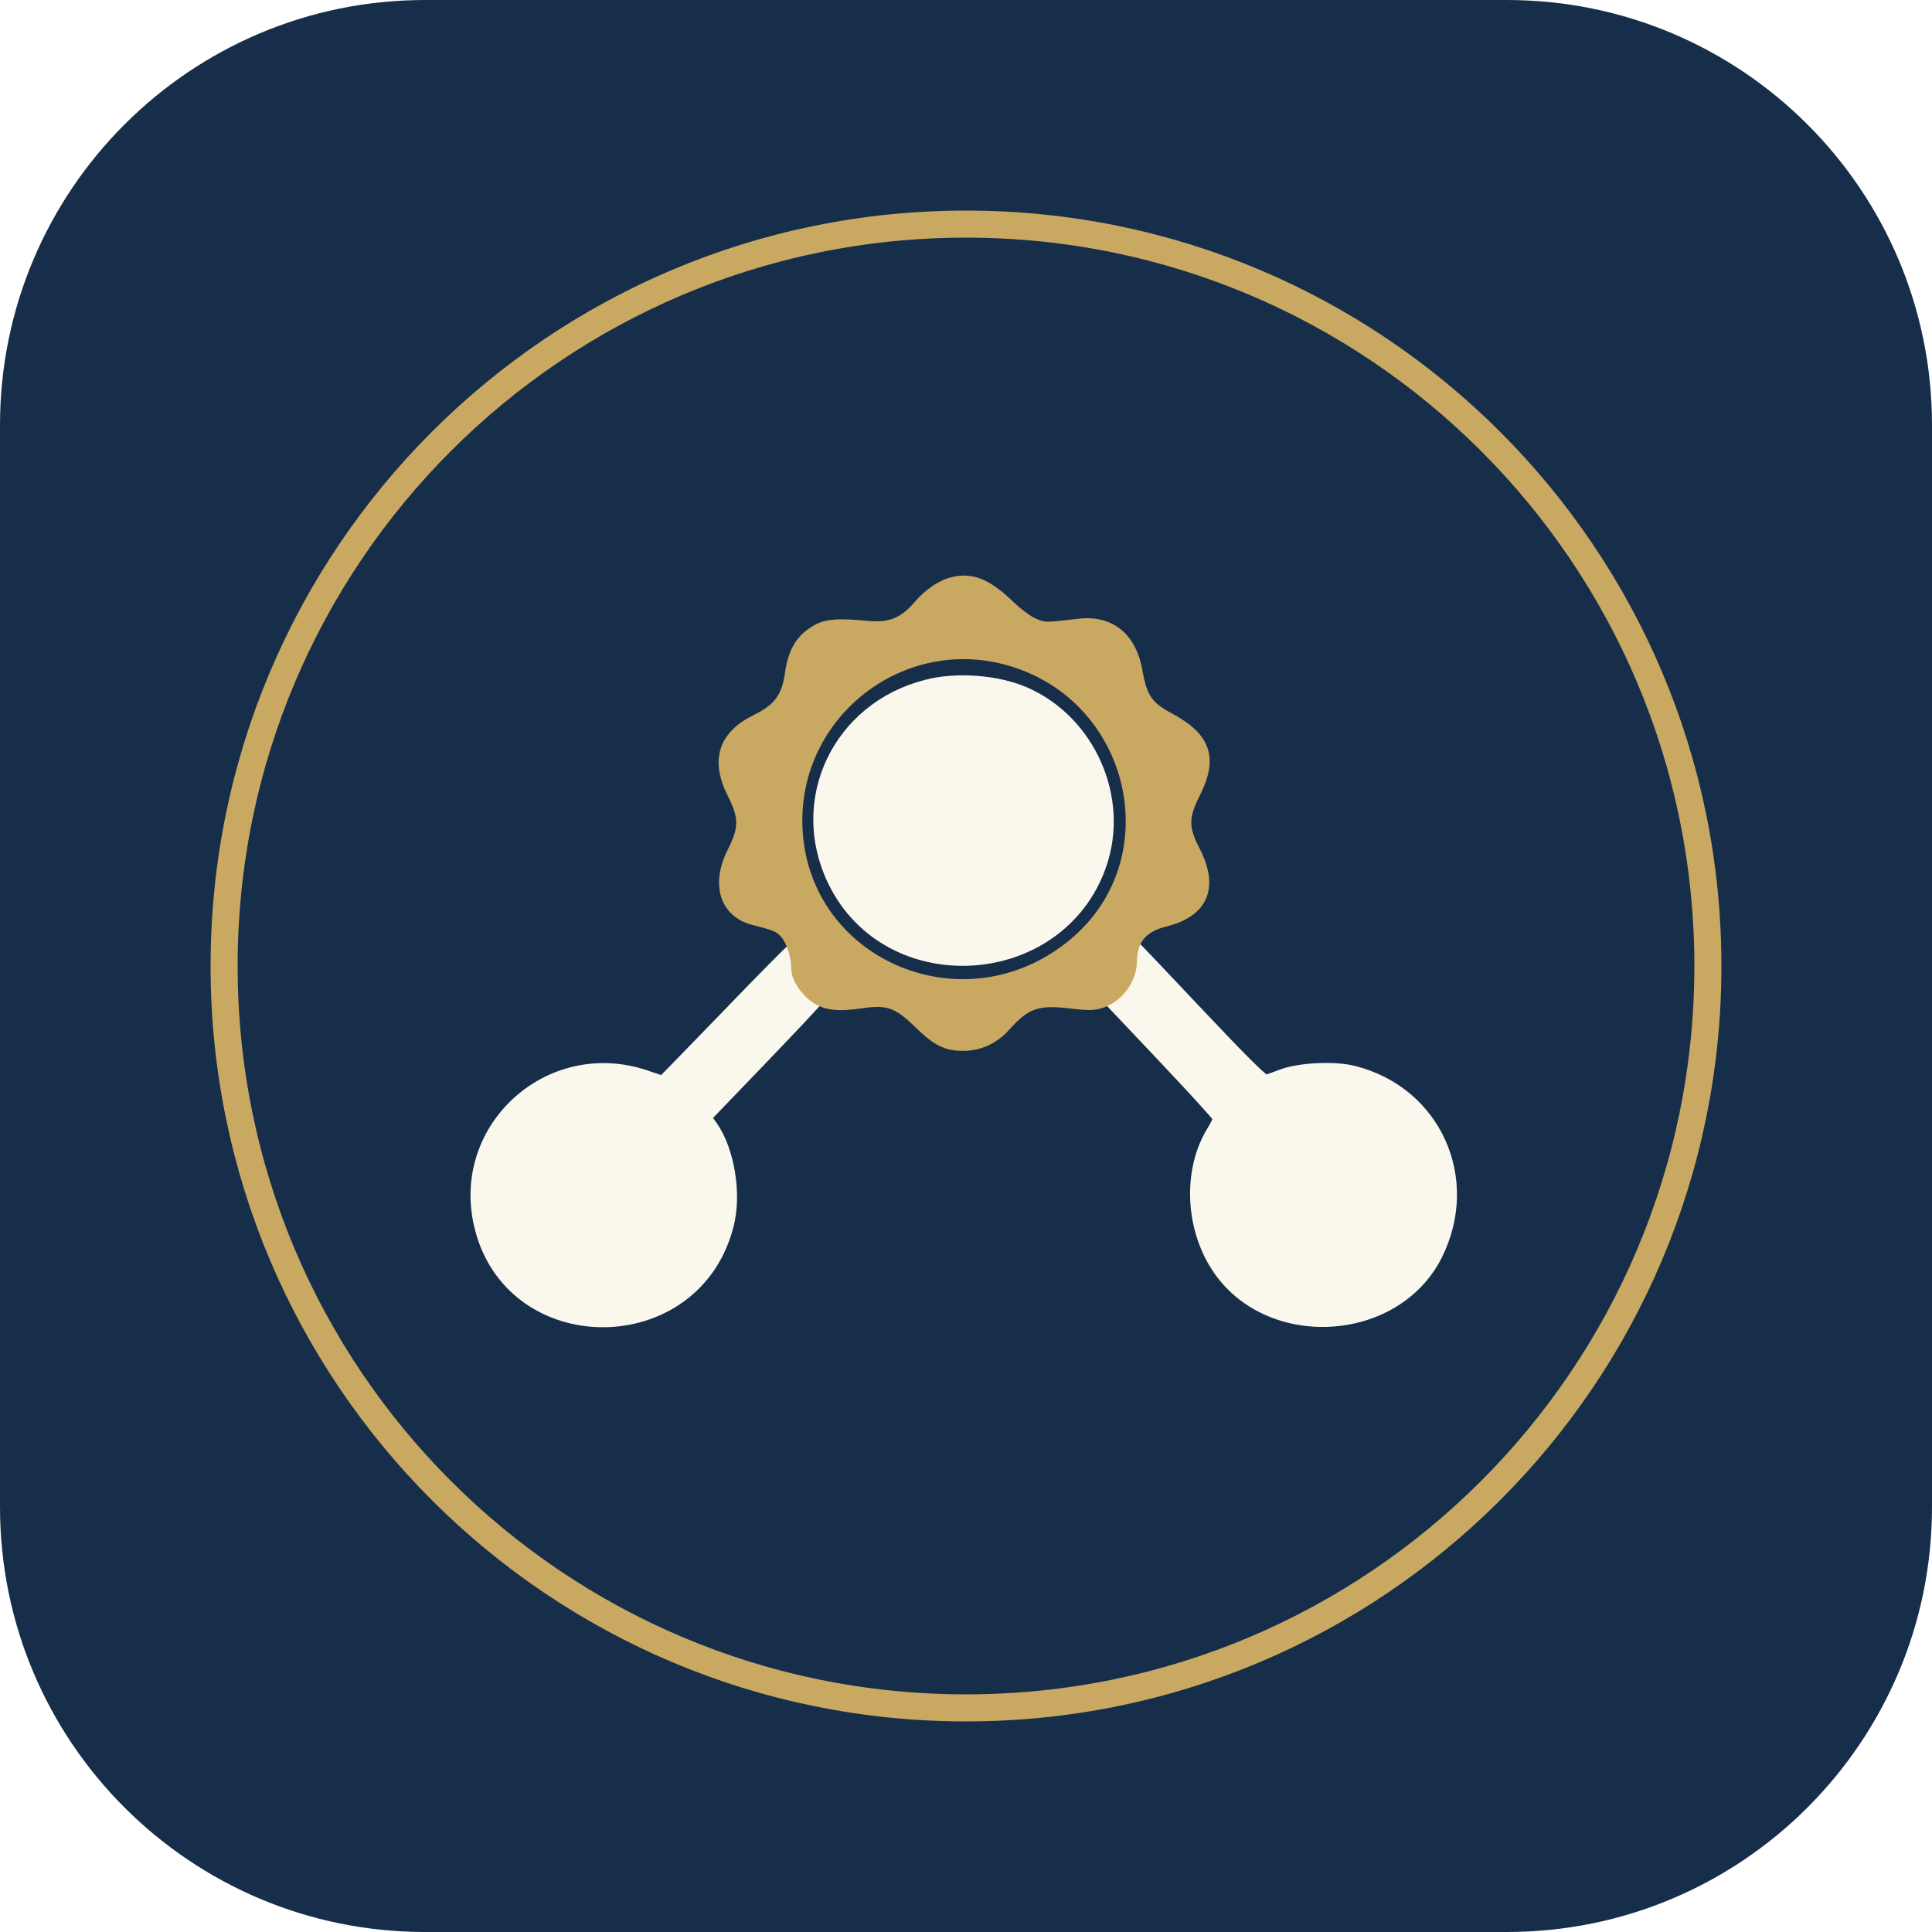
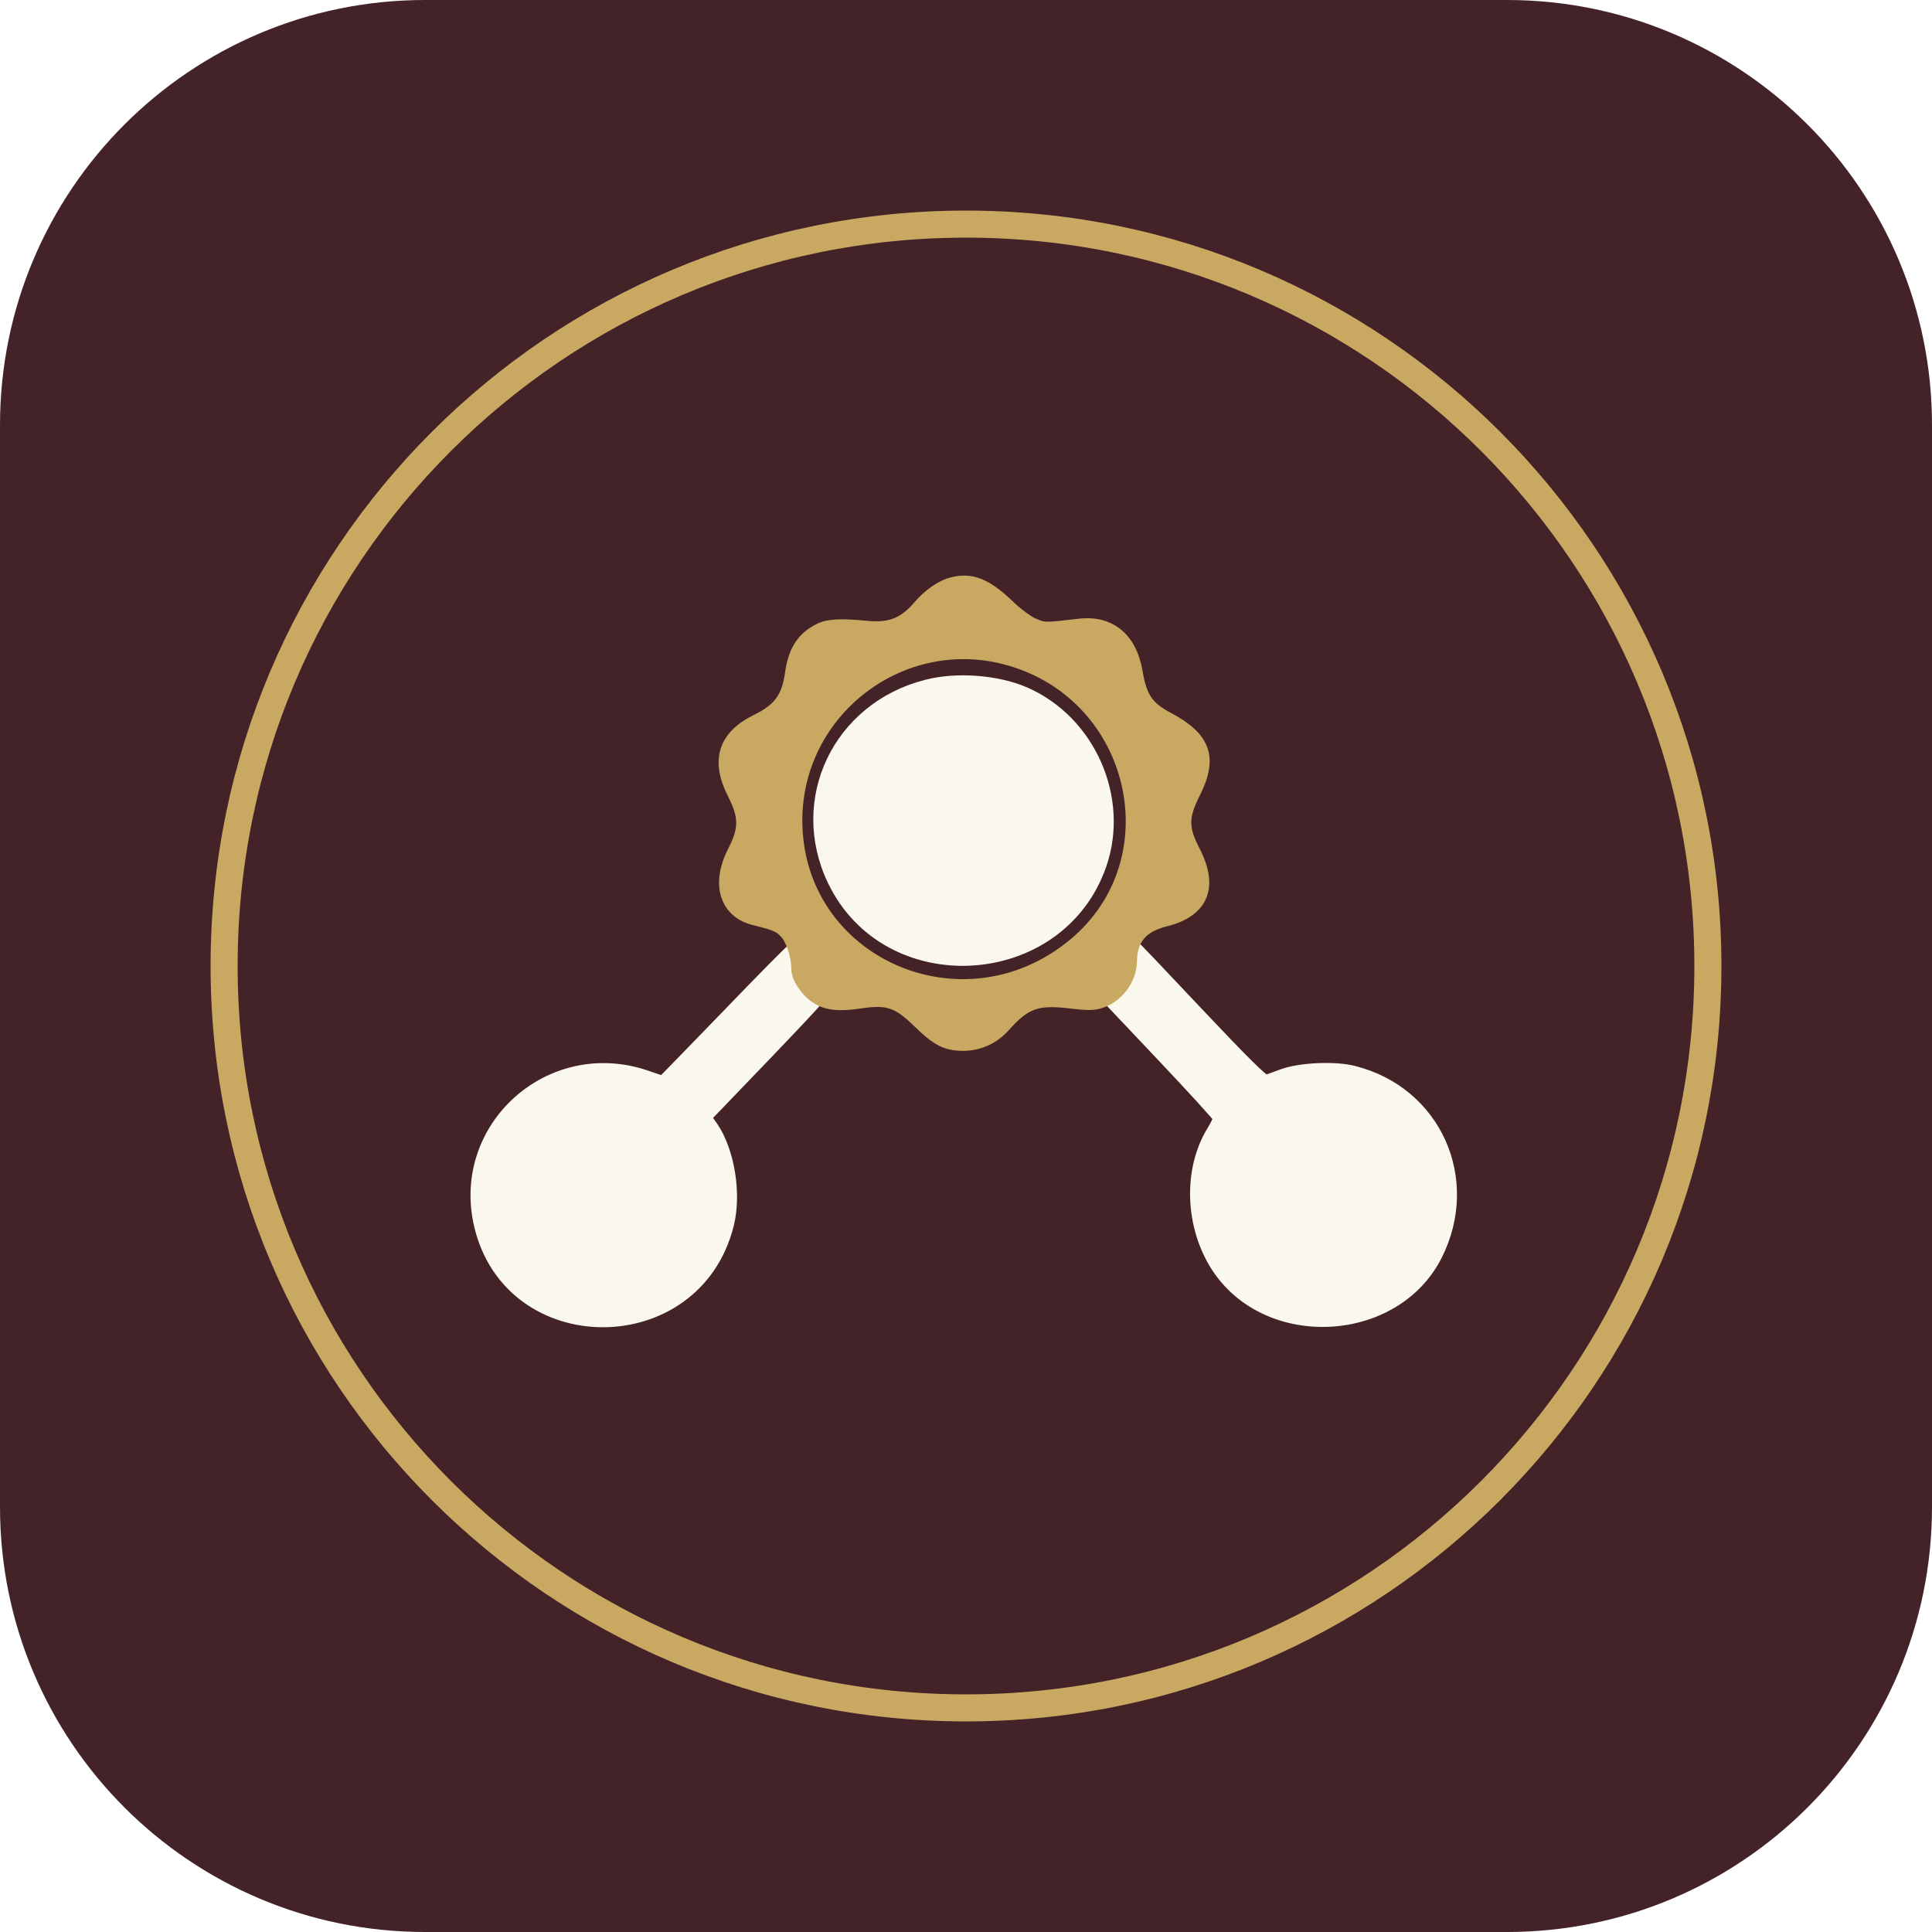
<svg xmlns="http://www.w3.org/2000/svg" viewBox="0 0 100 100">
-   <rect width="100" height="100" rx="22" fill="#172e4b" />
+   <rect width="100" height="100" rx="22" fill="#432228" />
  <circle cx="50" cy="50" r="38.4" fill="none" stroke="#C9A962" stroke-width="1.4" />
  <g transform="translate(20 20) scale(0.6)" stroke-width="0.8" stroke-linejoin="round">
    <path fill="#FAF7ED" stroke="#FAF7ED" d="M46.54,25.71 C38.90,27.67 35.09,35.66 38.46,42.68 C43.19,52.54 58.16,51.64 61.73,41.27 C63.71,35.50 60.77,28.83 55.15,26.35 C52.73,25.29 49.16,25.01 46.54,25.71 Z M64.46,48.58 C64.41,48.74 64.35,49.20 64.35,49.62 C64.34,50.65 63.82,51.74 63.01,52.45 L62.33,53.04 L67.02,58.00 C69.59,60.72 71.70,63.03 71.70,63.14 C71.70,63.25 71.46,63.73 71.17,64.21 C69.11,67.57 69.28,72.47 71.55,75.98 C75.94,82.76 87.06,82.17 90.68,74.99 C94.00,68.38 90.58,60.79 83.46,59.01 C81.82,58.59 78.83,58.73 77.30,59.28 C76.70,59.51 76.07,59.73 75.91,59.78 C75.71,59.85 74.00,58.16 70.16,54.09 C67.15,50.89 64.67,48.28 64.63,48.28 C64.59,48.28 64.52,48.41 64.46,48.58 Z M29.36,54.16 C26.33,57.28 23.85,59.85 23.82,59.85 C23.80,59.85 23.14,59.63 22.37,59.38 C14.06,56.60 6.00,63.86 7.95,72.34 C10.54,83.57 26.76,83.57 29.57,72.34 C30.25,69.66 29.64,65.95 28.21,63.84 L27.66,63.07 L32.41,58.13 C35.02,55.41 37.17,53.13 37.17,53.06 C37.17,53.00 36.91,52.76 36.62,52.53 C35.90,52.01 35.39,50.87 35.24,49.51 C35.17,48.94 35.06,48.47 34.98,48.47 C34.91,48.47 32.38,51.02 29.36,54.16 Z" />
    <path fill="#C9A962" stroke="#C9A962" d="M48.80,16.86 C47.84,17.09 46.68,17.90 45.86,18.88 C44.59,20.36 43.42,20.82 41.43,20.62 C39.08,20.40 38.05,20.46 37.24,20.88 C35.79,21.63 35.06,22.77 34.78,24.77 C34.49,26.81 33.79,27.77 31.84,28.72 C29.01,30.12 28.35,32.27 29.82,35.17 C30.83,37.17 30.83,38.13 29.82,40.11 C28.37,42.96 29.16,45.45 31.70,46.08 C33.55,46.54 33.86,46.67 34.38,47.25 C34.91,47.88 35.33,49.16 35.33,50.27 C35.33,51.02 36.07,52.16 36.91,52.75 C37.87,53.43 38.93,53.55 40.94,53.26 C43.21,52.91 44.09,53.21 45.84,54.93 C47.44,56.49 48.26,56.92 49.75,56.92 C51.17,56.92 52.45,56.33 53.43,55.23 C55.17,53.28 56.16,52.93 58.95,53.26 C60.44,53.44 60.99,53.44 61.58,53.26 C63.14,52.80 64.34,51.20 64.35,49.57 C64.37,47.73 65.27,46.67 67.24,46.19 C70.53,45.36 71.43,43.18 69.77,40.00 C68.78,38.07 68.78,37.13 69.83,35.08 C71.35,32.03 70.73,30.25 67.53,28.54 C65.73,27.58 65.22,26.83 64.83,24.59 C64.32,21.63 62.46,20.12 59.76,20.44 C56.81,20.79 56.73,20.79 55.83,20.38 C55.35,20.18 54.36,19.43 53.65,18.73 C51.79,16.97 50.45,16.43 48.80,16.86 Z M53.66,23.67 C64.67,26.77 67.88,40.86 59.23,48.04 C49.70,55.94 35.50,49.61 35.48,37.45 C35.48,28.00 44.57,21.10 53.66,23.67 Z" />
  </g>
</svg>
